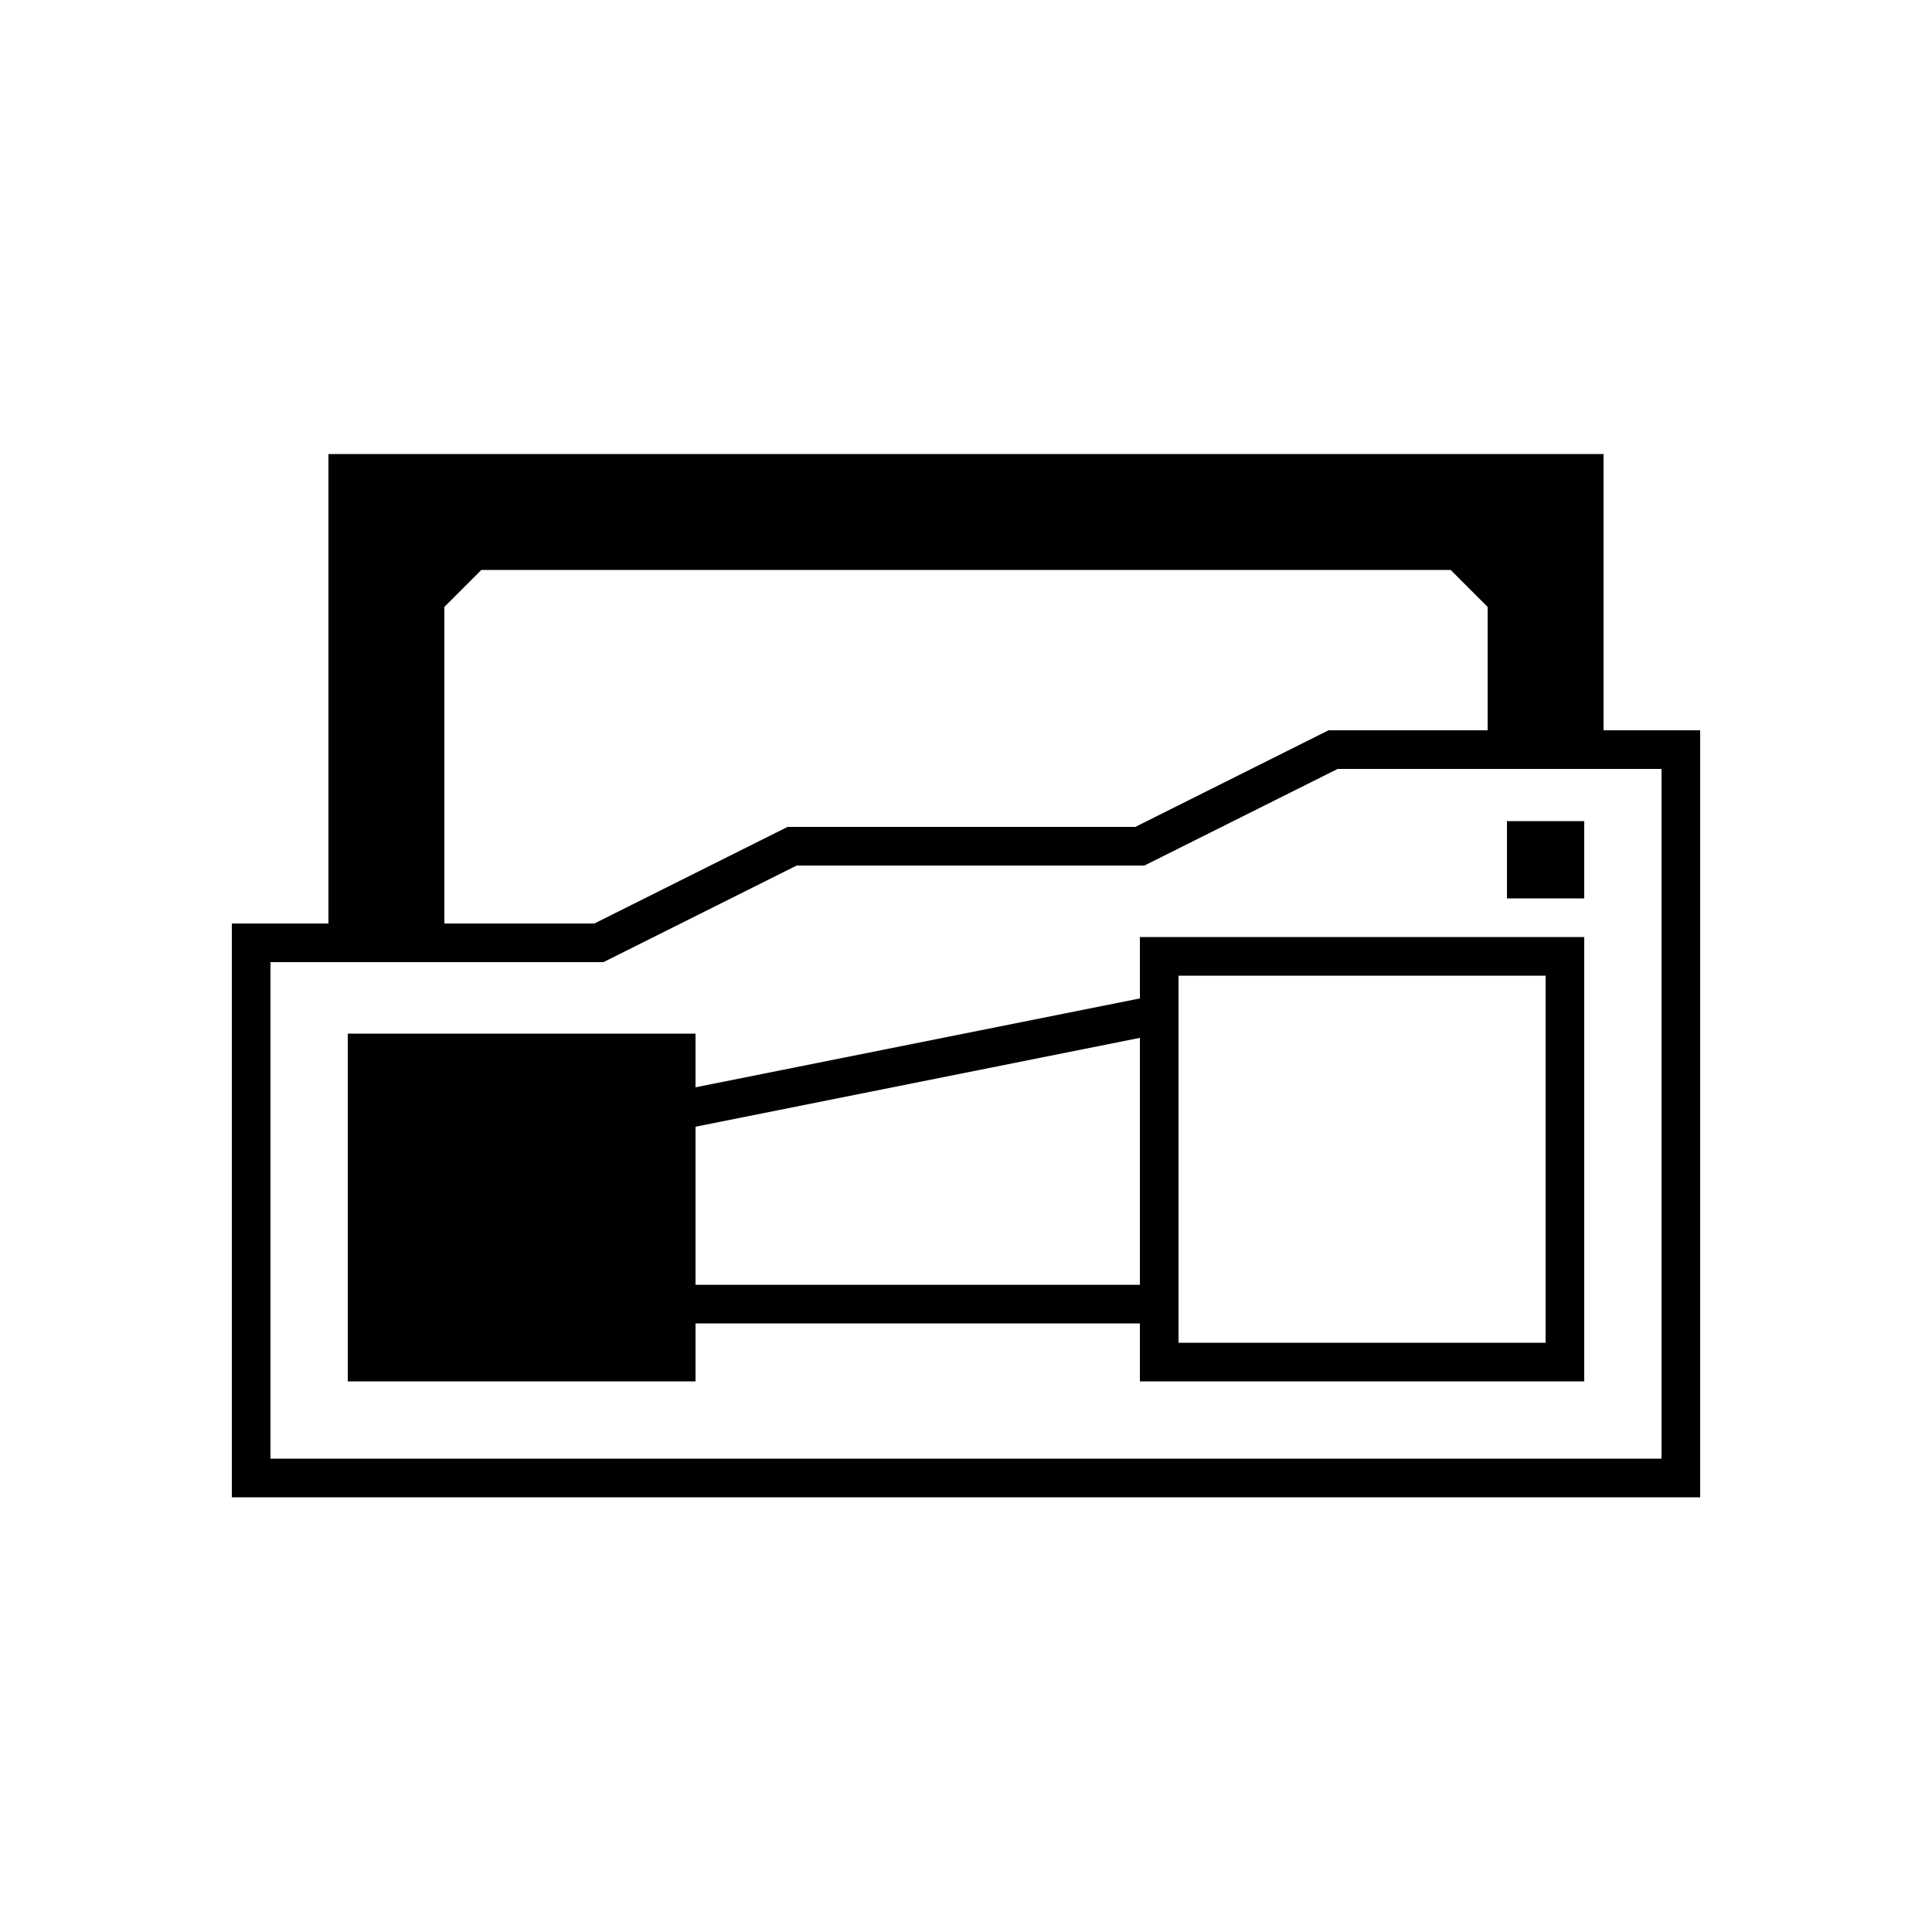
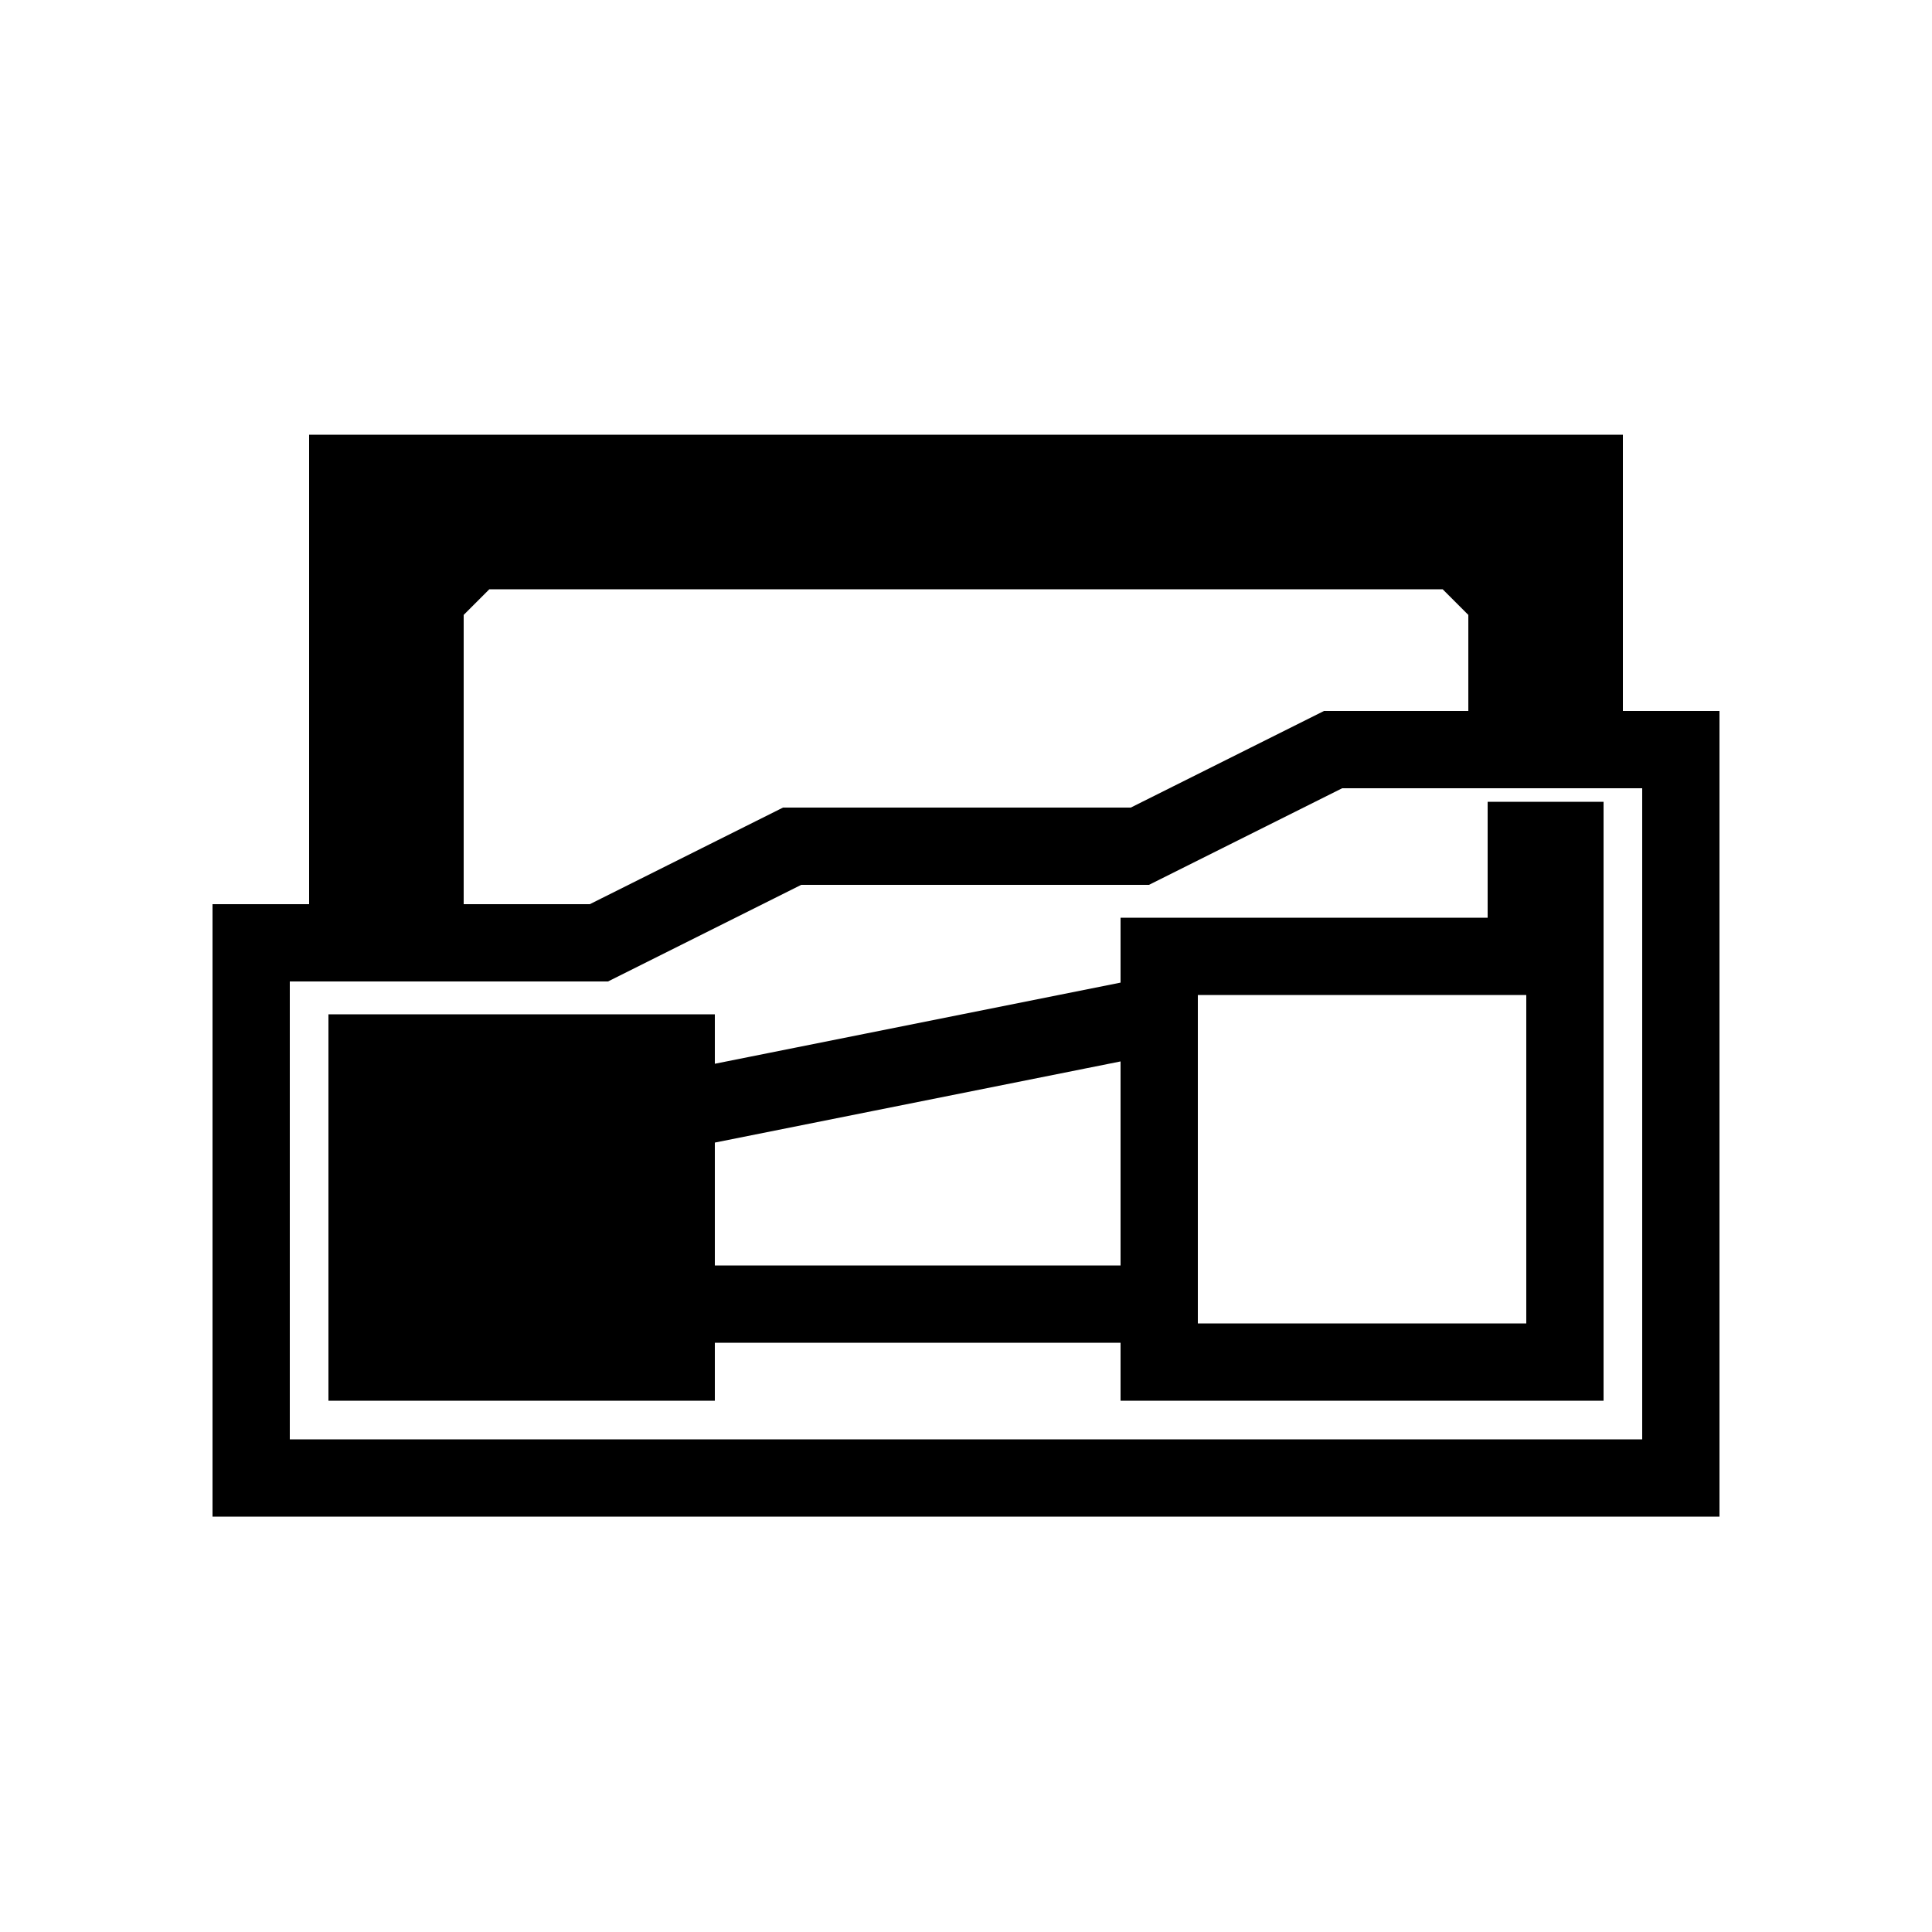
<svg xmlns="http://www.w3.org/2000/svg" xmlns:xlink="http://www.w3.org/1999/xlink" width="1000" height="1000" viewBox="0 0 1000 1000" version="1.1" id="svg1">
  <defs id="defs1">
    <pattern xlink:href="#pattern359" preserveAspectRatio="xMidYMid" id="pattern372" patternTransform="matrix(0.5,0,0,0.5,147.1546,1548.292)" />
    <pattern xlink:href="#pattern357" preserveAspectRatio="xMidYMid" id="pattern371" patternTransform="matrix(0.5,0,0,0.5,221.3208,1552.43)" />
    <pattern xlink:href="#pattern358" preserveAspectRatio="xMidYMid" id="pattern370" patternTransform="matrix(0.5,0,0,0.5,230.9635,1527.821)" />
    <pattern xlink:href="#pattern355" preserveAspectRatio="xMidYMid" id="pattern369" patternTransform="matrix(0.5,0,0,0.5,287.0818,1553.658)" />
    <pattern xlink:href="#pattern354" preserveAspectRatio="xMidYMid" id="pattern368" patternTransform="matrix(0.5,0,0,0.5,230.9727,1529.172)" />
    <pattern xlink:href="#pattern342" preserveAspectRatio="xMidYMid" id="pattern360" patternTransform="matrix(0.5,0,0,0.5,210.4533,1525.539)" />
    <pattern xlink:href="#pattern342" preserveAspectRatio="xMidYMid" id="pattern359" patternTransform="matrix(0.5,0,0,0.5,152.1113,1550.771)" />
    <pattern xlink:href="#pattern342" preserveAspectRatio="xMidYMid" id="pattern358" patternTransform="matrix(0.5,0,0,0.5,202.1113,1533.244)" />
    <pattern xlink:href="#pattern342" preserveAspectRatio="xMidYMid" id="pattern357" patternTransform="matrix(0.5,0,0,0.5,211.4075,1546.234)" />
    <pattern xlink:href="#pattern342" preserveAspectRatio="xMidYMid" id="pattern356" patternTransform="matrix(0.5,0,0,0.5,232.1493,1573.254)" />
    <pattern xlink:href="#pattern342" preserveAspectRatio="xMidYMid" id="pattern355" patternTransform="matrix(0.5,0,0,0.5,275,1552.729)" />
    <pattern xlink:href="#pattern342" preserveAspectRatio="xMidYMid" id="pattern354" patternTransform="matrix(0.5,0,0,0.5,235,1529.791)" />
    <pattern xlink:href="#shading24" preserveAspectRatio="xMidYMid" id="pattern342" patternTransform="matrix(0.5,0,0,0.5,213.9533,1537.539)" x="0" y="0" />
    <pattern patternUnits="userSpaceOnUse" width="338.592" height="42.99" patternTransform="translate(213.9533,1537.539) scale(0.5)" preserveAspectRatio="xMidYMid" id="shading24" style="fill:#000000">
      <path style="fill-rule:nonzero;stroke:none;stroke-width:0.1;stroke-linecap:square;paint-order:markers fill stroke;stop-color:#000000" d="m 1806.499,-758.065 v 18.868 c 55.919,0 121.049,0.595 193.569,3.156 72.941,2.576 146.059,6.877 222.929,13.477 119.09,10.225 223.076,23.761 340.606,39.218 117.502,15.454 222.047,29.056 341.851,39.331 77.366,6.635 151,10.961 224.467,13.552 73.034,2.576 138.631,3.175 194.925,3.175 -55.964,0 -122.222,-1.366 -194.832,-5.254 -73.214,-3.92 -146.968,-10.066 -223.817,-18.887 -118.879,-13.644 -223.324,-31.021 -339.801,-50.578 -116.471,-19.556 -221.186,-36.995 -340.372,-50.692 -77.061,-8.856 -150.994,-15.027 -224.369,-18.962 -72.764,-3.903 -139.126,-5.273 -195.154,-5.273 z m 0,37.815 v 18.868 c 55.919,0 121.049,0.595 193.569,3.156 72.941,2.576 146.059,6.877 222.929,13.477 119.09,10.225 223.076,23.761 340.606,39.218 117.502,15.454 222.047,29.056 341.851,39.331 77.366,6.635 151,10.961 224.467,13.552 73.034,2.576 138.631,3.175 194.925,3.175 -55.964,0 -122.222,-1.366 -194.832,-5.254 -73.214,-3.92 -146.968,-10.066 -223.817,-18.887 -118.879,-13.644 -223.324,-31.021 -339.801,-50.578 -116.471,-19.556 -221.186,-36.995 -340.372,-50.692 -77.061,-8.856 -150.994,-15.027 -224.369,-18.962 -72.764,-3.903 -139.126,-5.273 -195.154,-5.273 z m 0,37.815 v 18.868 c 55.919,0 121.049,0.595 193.569,3.156 72.941,2.576 146.059,6.877 222.929,13.477 119.09,10.225 223.076,23.761 340.606,39.218 117.502,15.454 222.047,29.056 341.851,39.331 77.366,6.635 151,10.961 224.467,13.552 73.034,2.576 138.631,3.175 194.925,3.175 -55.964,0 -122.222,-1.366 -194.832,-5.254 -73.214,-3.92 -146.968,-10.066 -223.817,-18.887 -118.879,-13.644 -223.324,-31.021 -339.801,-50.578 -116.471,-19.556 -221.186,-36.995 -340.372,-50.692 -77.061,-8.856 -150.994,-15.027 -224.369,-18.962 -72.764,-3.903 -139.126,-5.273 -195.154,-5.273 z m 0,37.815 v 18.868 c 55.919,0 121.049,0.595 193.569,3.156 72.941,2.576 146.059,6.877 222.929,13.477 119.09,10.225 223.076,23.761 340.606,39.218 117.502,15.454 222.047,29.056 341.851,39.331 77.366,6.635 151,10.961 224.467,13.552 73.034,2.576 138.631,3.175 194.925,3.175 -55.964,0 -122.222,-1.366 -194.832,-5.254 -73.214,-3.92 -146.968,-10.066 -223.817,-18.887 -118.879,-13.644 -223.324,-31.021 -339.801,-50.578 -116.471,-19.556 -221.186,-36.995 -340.372,-50.692 -77.061,-8.856 -150.994,-15.027 -224.369,-18.962 -72.764,-3.903 -139.126,-5.273 -195.154,-5.273 z m 0,37.815 v 18.868 c 55.919,0 121.049,0.595 193.569,3.156 72.941,2.576 146.059,6.877 222.929,13.477 119.09,10.225 223.076,23.761 340.606,39.218 117.502,15.454 222.047,29.056 341.851,39.331 77.366,6.635 151,10.961 224.467,13.552 73.034,2.576 138.631,3.175 194.925,3.175 -55.964,0 -122.222,-1.366 -194.832,-5.254 -73.214,-3.92 -146.968,-10.066 -223.817,-18.887 -118.879,-13.644 -223.324,-31.021 -339.801,-50.578 -116.471,-19.556 -221.186,-36.995 -340.372,-50.692 -77.061,-8.856 -150.994,-15.027 -224.369,-18.962 -72.764,-3.903 -139.126,-5.273 -195.154,-5.273 z m 0,37.815 v 18.868 c 55.919,0 121.049,0.595 193.569,3.156 72.941,2.576 146.059,6.877 222.929,13.477 119.09,10.225 223.076,23.761 340.606,39.218 117.502,15.454 222.047,29.056 341.851,39.331 77.366,6.635 151,10.961 224.467,13.552 73.034,2.576 138.631,3.175 194.925,3.175 -55.964,0 -122.222,-1.366 -194.832,-5.254 -73.214,-3.92 -146.968,-10.066 -223.817,-18.887 -118.879,-13.644 -223.324,-31.021 -339.801,-50.578 -116.471,-19.556 -221.186,-36.995 -340.372,-50.692 -77.061,-8.856 -150.994,-15.027 -224.369,-18.962 -72.764,-3.903 -139.126,-5.273 -195.154,-5.273 z m 0,37.815 v 18.868 c 55.919,0 121.049,0.595 193.569,3.156 72.941,2.576 146.059,6.877 222.929,13.477 119.09,10.225 223.076,23.761 340.606,39.218 117.502,15.454 222.047,29.056 341.851,39.331 77.366,6.635 151,10.961 224.467,13.552 73.034,2.576 138.631,3.175 194.925,3.175 -55.964,0 -122.222,-1.366 -194.832,-5.254 -73.214,-3.92 -146.968,-10.066 -223.817,-18.887 -118.879,-13.644 -223.324,-31.021 -339.801,-50.578 -116.471,-19.556 -221.186,-36.995 -340.372,-50.692 -77.061,-8.856 -150.994,-15.027 -224.369,-18.962 -72.764,-3.903 -139.126,-5.273 -195.154,-5.273 z" id="use26" transform="matrix(0.223001,0,0,0.3782305,-402.8512,237.2594)" />
    </pattern>
    <clipPath clipPathUnits="userSpaceOnUse" id="clipPath54">
      <path id="path336" style="stroke-width:0.1;stroke-linecap:square;paint-order:markers fill stroke;stop-color:#000000" d="m 1691.199,-792.32 h 1634.892 v 92.828 H 1691.199 Z" />
    </clipPath>
    <clipPath clipPathUnits="userSpaceOnUse" id="clipPath33">
      <rect style="fill:#000000;stroke:none;stroke-width:1;stroke-linecap:butt;stroke-linejoin:bevel;paint-order:stroke markers fill;stop-color:#000000" id="rect33" width="46.192" height="80.007" x="75" y="399.997" />
    </clipPath>
    <clipPath clipPathUnits="userSpaceOnUse" id="clipPath27">
      <rect style="fill:none;stroke:#000000;stroke-width:1;stroke-linecap:butt;stroke-linejoin:bevel;paint-order:stroke markers fill;stop-color:#000000" id="rect28-6" width="46.161" height="39.922" x="86.574" y="420.063" />
    </clipPath>
    <clipPath clipPathUnits="userSpaceOnUse" id="clipPath25">
      <rect style="fill:#ff0000;stroke:none;stroke-width:3;stroke-linecap:square;stroke-linejoin:miter;paint-order:stroke markers fill;stop-color:#000000" id="rect25-8" width="78" height="45.033" x="763.613" y="452.824" />
    </clipPath>
    <clipPath clipPathUnits="userSpaceOnUse" id="clipPath15">
      <rect style="fill:none;stroke:#000000;stroke-linecap:butt;stroke-linejoin:bevel;paint-order:stroke markers fill;stop-color:#000000" id="rect15-7" width="45.034" height="38.956" x="262.483" y="121.001" />
    </clipPath>
    <linearGradient id="swatch75">
      <stop style="stop-color:#000000;stop-opacity:1;" offset="0" id="stop75" />
    </linearGradient>
  </defs>
-   <g id="layer10" style="">
-     <g id="layer1" style=";opacity:1">
-       <g id="layer33" transform="matrix(2,0,0,2,-500,-575)" style=";opacity:1;stroke-width:10;stroke-dasharray:none">
-         <path id="path1" style="baseline-shift:baseline;display:inline;overflow:visible;opacity:1;vector-effect:none;fill:#000000;fill-opacity:1;fill-rule:nonzero;stroke-width:10;stroke-dasharray:none;enable-background:accumulate;stop-color:#000000;stop-opacity:1" d="M 335,405 V 526.5 H 310 V 675 H 690 V 476.5 H 665 V 405 Z m 39.57,30 H 625.43 L 635,444.57 V 476.5 h -41.18 l -50,25 h -90 l -50,25 H 365 v -81.93 z m 221.609,51.5 H 680 V 665 H 320 V 536.5 h 86.18 l 50,-25 h 90 z M 640,500 v 20 h 20 v -20 z m -95,30 v 15.9 l -115,23 V 555 h -90 v 90 h 90 v -15 h 115 v 15 H 660 V 530 Z m 10,10 h 95 v 95 h -95 z m -10,16.098 V 620 H 430 v -40.9 z" />
+   <g id="layer10" style="display:inline;fill:#000000;fill-opacity:1;stroke:#000000;stroke-opacity:1">
+     <g id="layer1" style=";opacity:1;fill:#000000;fill-opacity:1;stroke:#000000;stroke-opacity:1">
+       <g id="layer33" transform="matrix(2,0,0,2,-500,-575)" style=";opacity:1;stroke-width:10;stroke-dasharray:none;fill:#000000;fill-opacity:1;stroke:#000000;stroke-opacity:1">
+         <path id="path1" style="baseline-shift:baseline;display:inline;overflow:visible;opacity:1;vector-effect:none;fill:#000000;fill-opacity:1;fill-rule:nonzero;stroke-width:10;stroke-dasharray:none;enable-background:accumulate;stop-color:#000000;stop-opacity:1;stroke:#000000;stroke-opacity:1" d="M 335,405 V 526.5 H 310 V 675 H 690 V 476.5 H 665 V 405 Z m 39.57,30 H 625.43 L 635,444.57 V 476.5 h -41.18 l -50,25 h -90 l -50,25 H 365 v -81.93 z m 221.609,51.5 H 680 V 665 H 320 V 536.5 h 86.18 l 50,-25 h 90 z M 640,500 v 20 h 20 v -20 z m -95,30 v 15.9 l -115,23 V 555 h -90 v 90 h 90 v -15 h 115 v 15 H 660 V 530 Z m 10,10 h 95 v 95 h -95 z m -10,16.098 V 620 H 430 v -40.9 z" />
      </g>
    </g>
  </g>
</svg>
